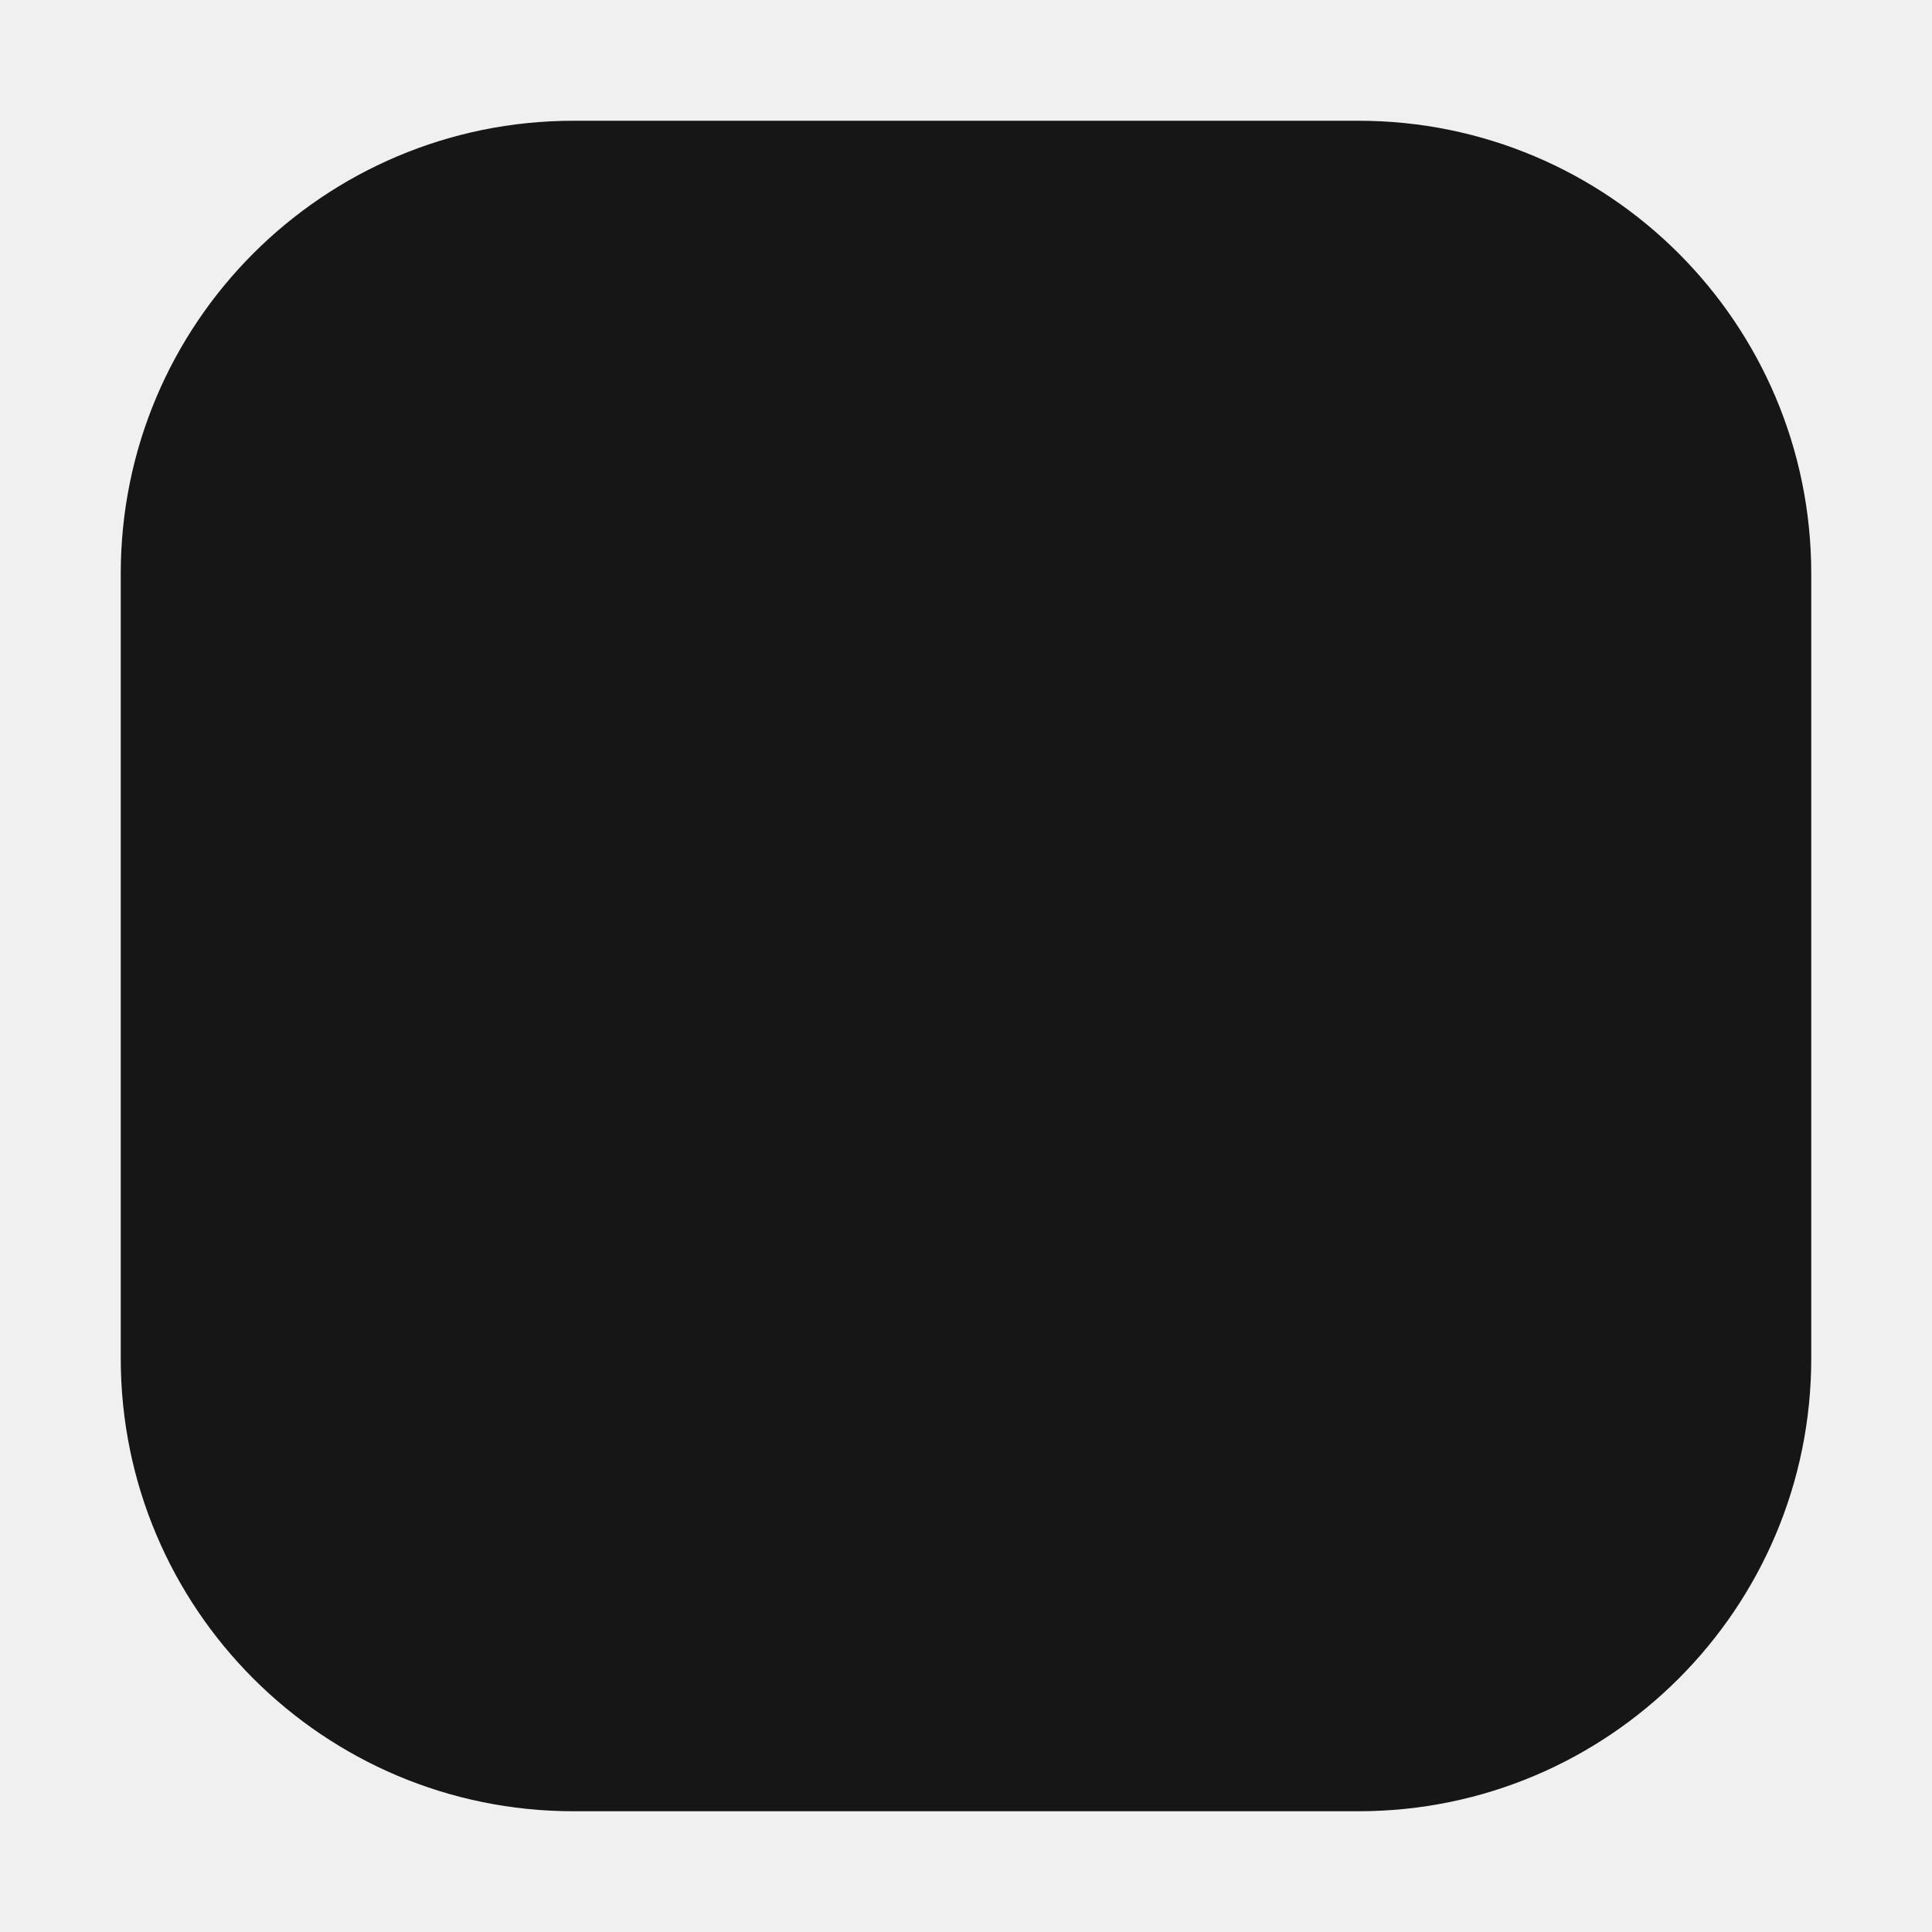
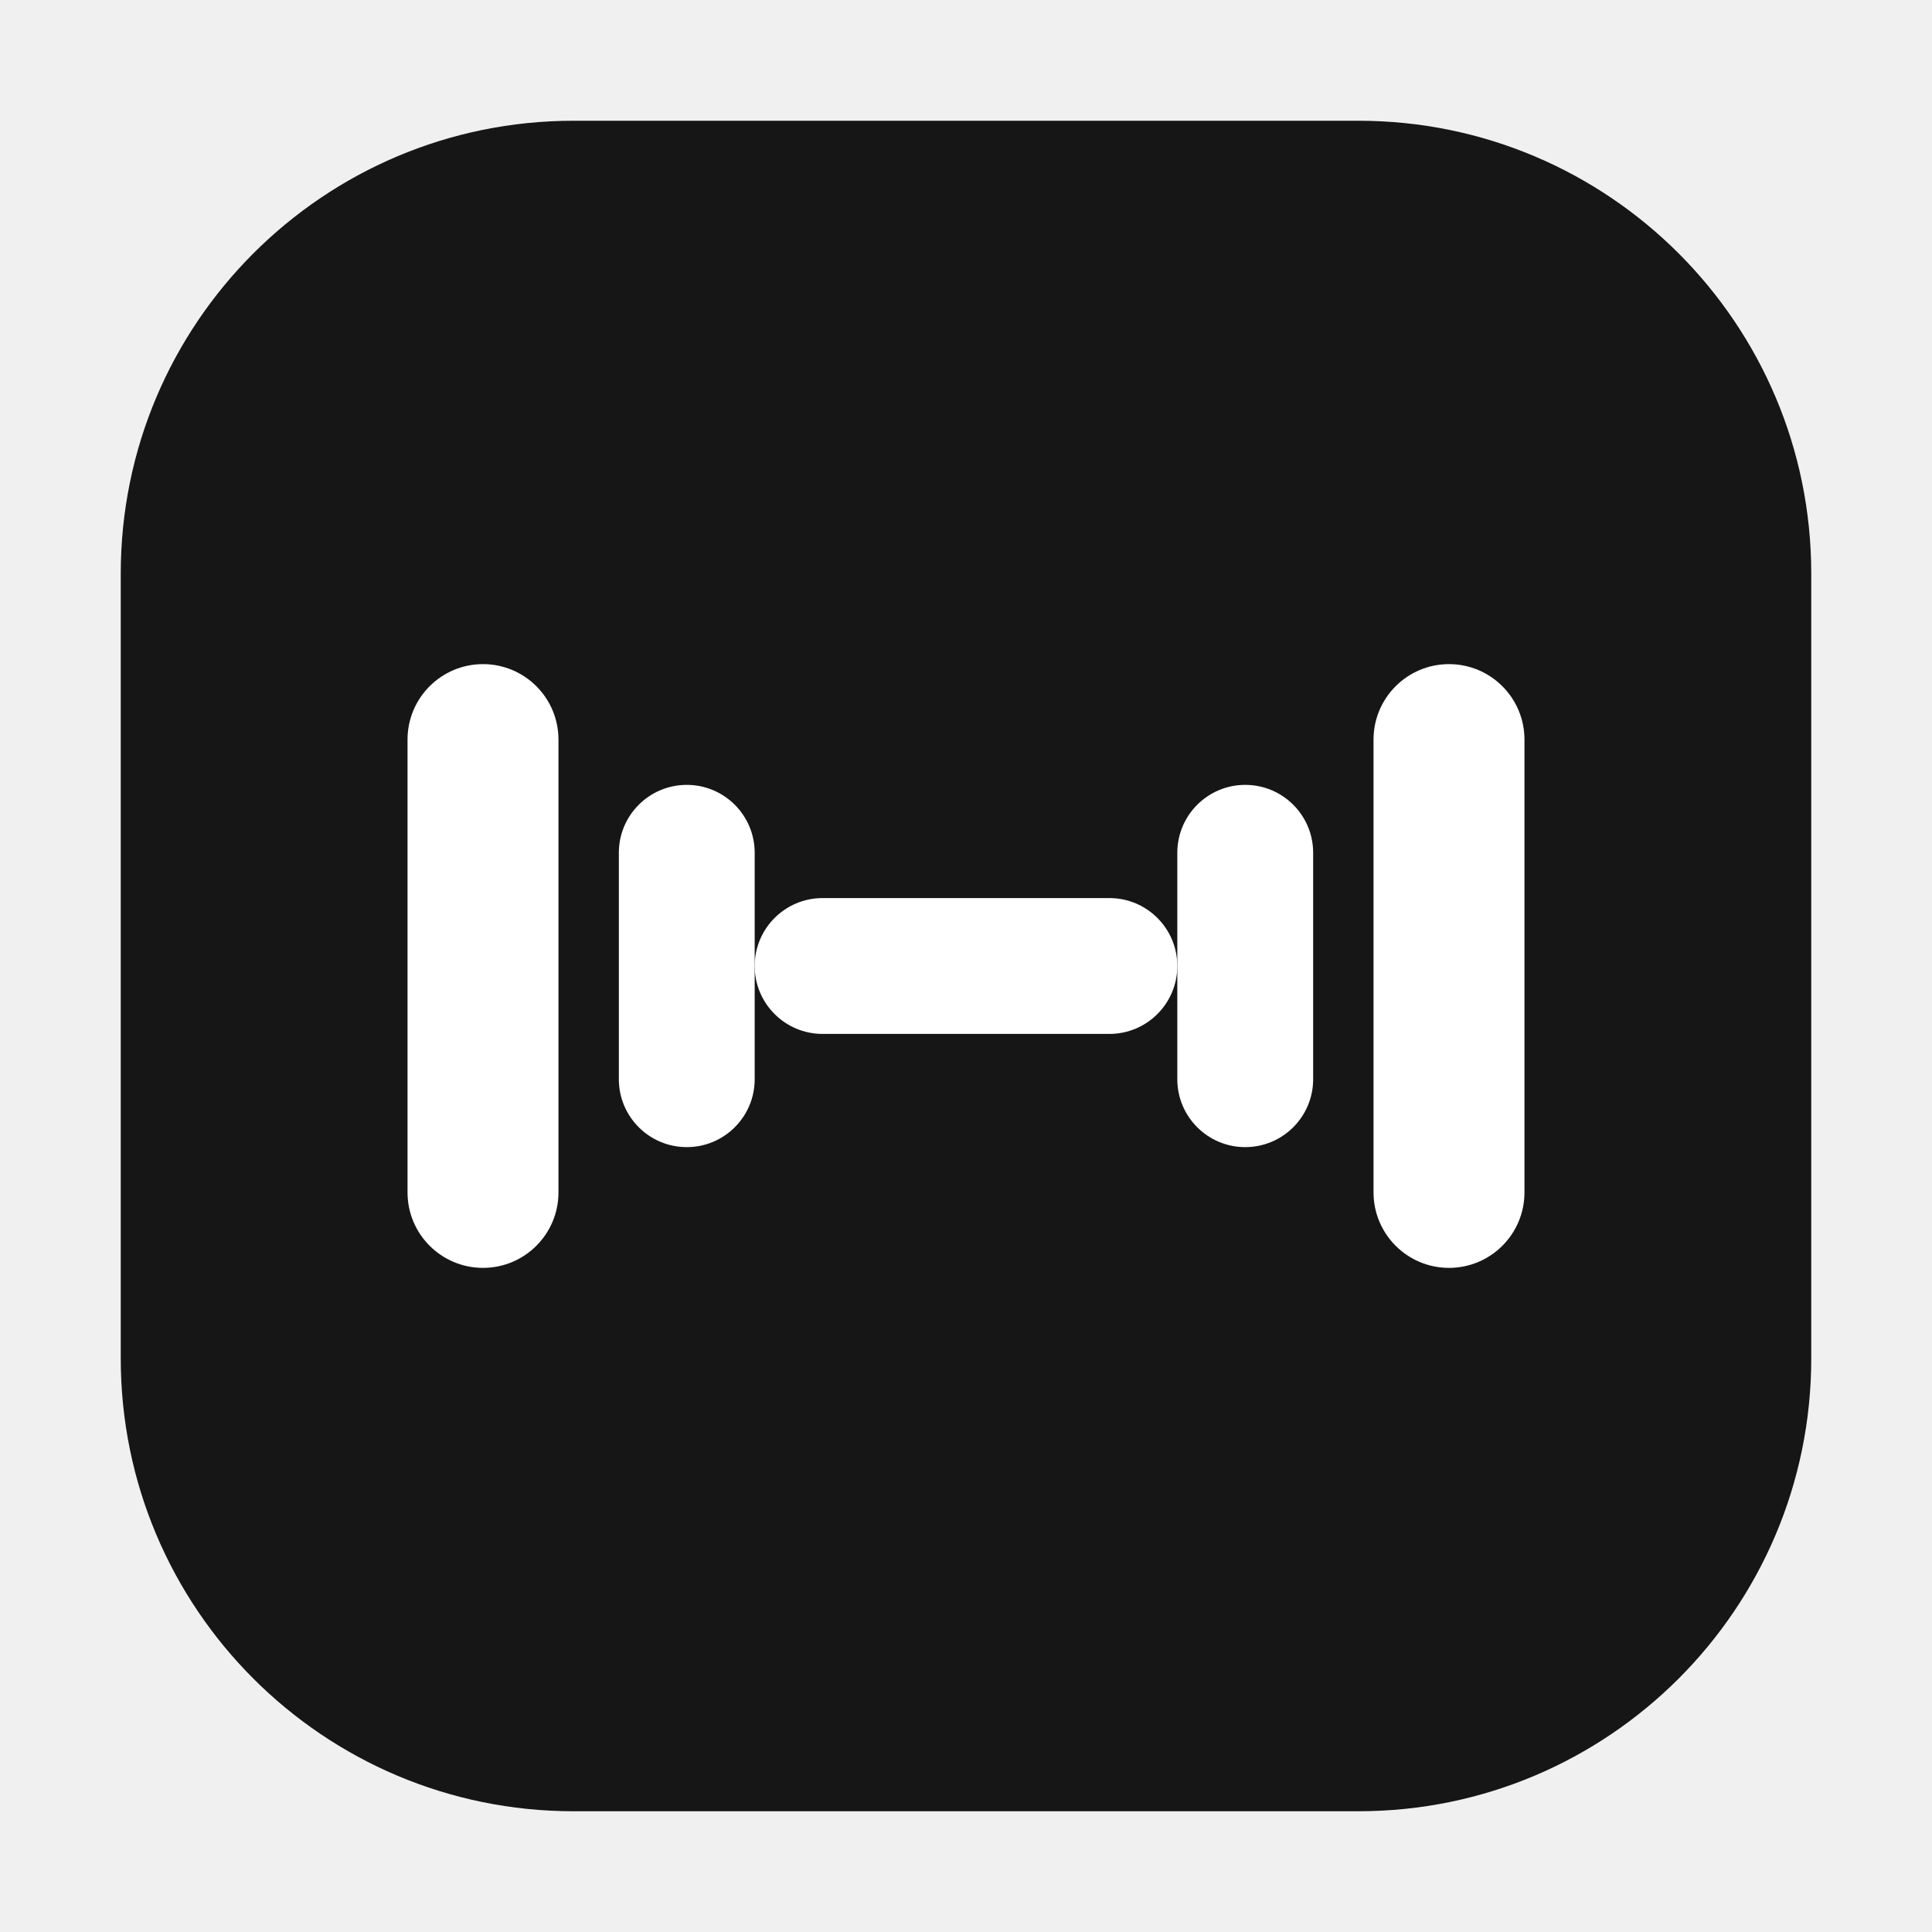
<svg xmlns="http://www.w3.org/2000/svg" viewBox="0 0 256 256" role="img" aria-label="GymPlanner dumbbell icon">
-   <defs>
-     <linearGradient id="accent" x1="0" y1="0" x2="1" y2="1">
-       <stop offset="0%" stop-color="#e8ff47" />
-       <stop offset="100%" stop-color="#ff5c35" />
-     </linearGradient>
-   </defs>
  <rect x="16" y="16" width="224" height="224" rx="60" fill="#161616" />
-   <g fill="none" stroke="url(#accent)" stroke-width="18" stroke-linecap="round">
-     <path d="M70 96v64" />
-     <path d="M98 110v36" />
-     <path d="M104 128h48" />
-     <path d="M158 110v36" />
-     <path d="M186 96v64" />
+   <g fill="#ffffff">
+     <rect x="54" y="88" width="20" height="80" rx="10" />
+     <rect x="82" y="104" width="18" height="48" rx="9" />
+     <rect x="100" y="119" width="56" height="18" rx="9" />
+     <rect x="156" y="104" width="18" height="48" rx="9" />
+     <rect x="182" y="88" width="20" height="80" rx="10" />
  </g>
</svg>
